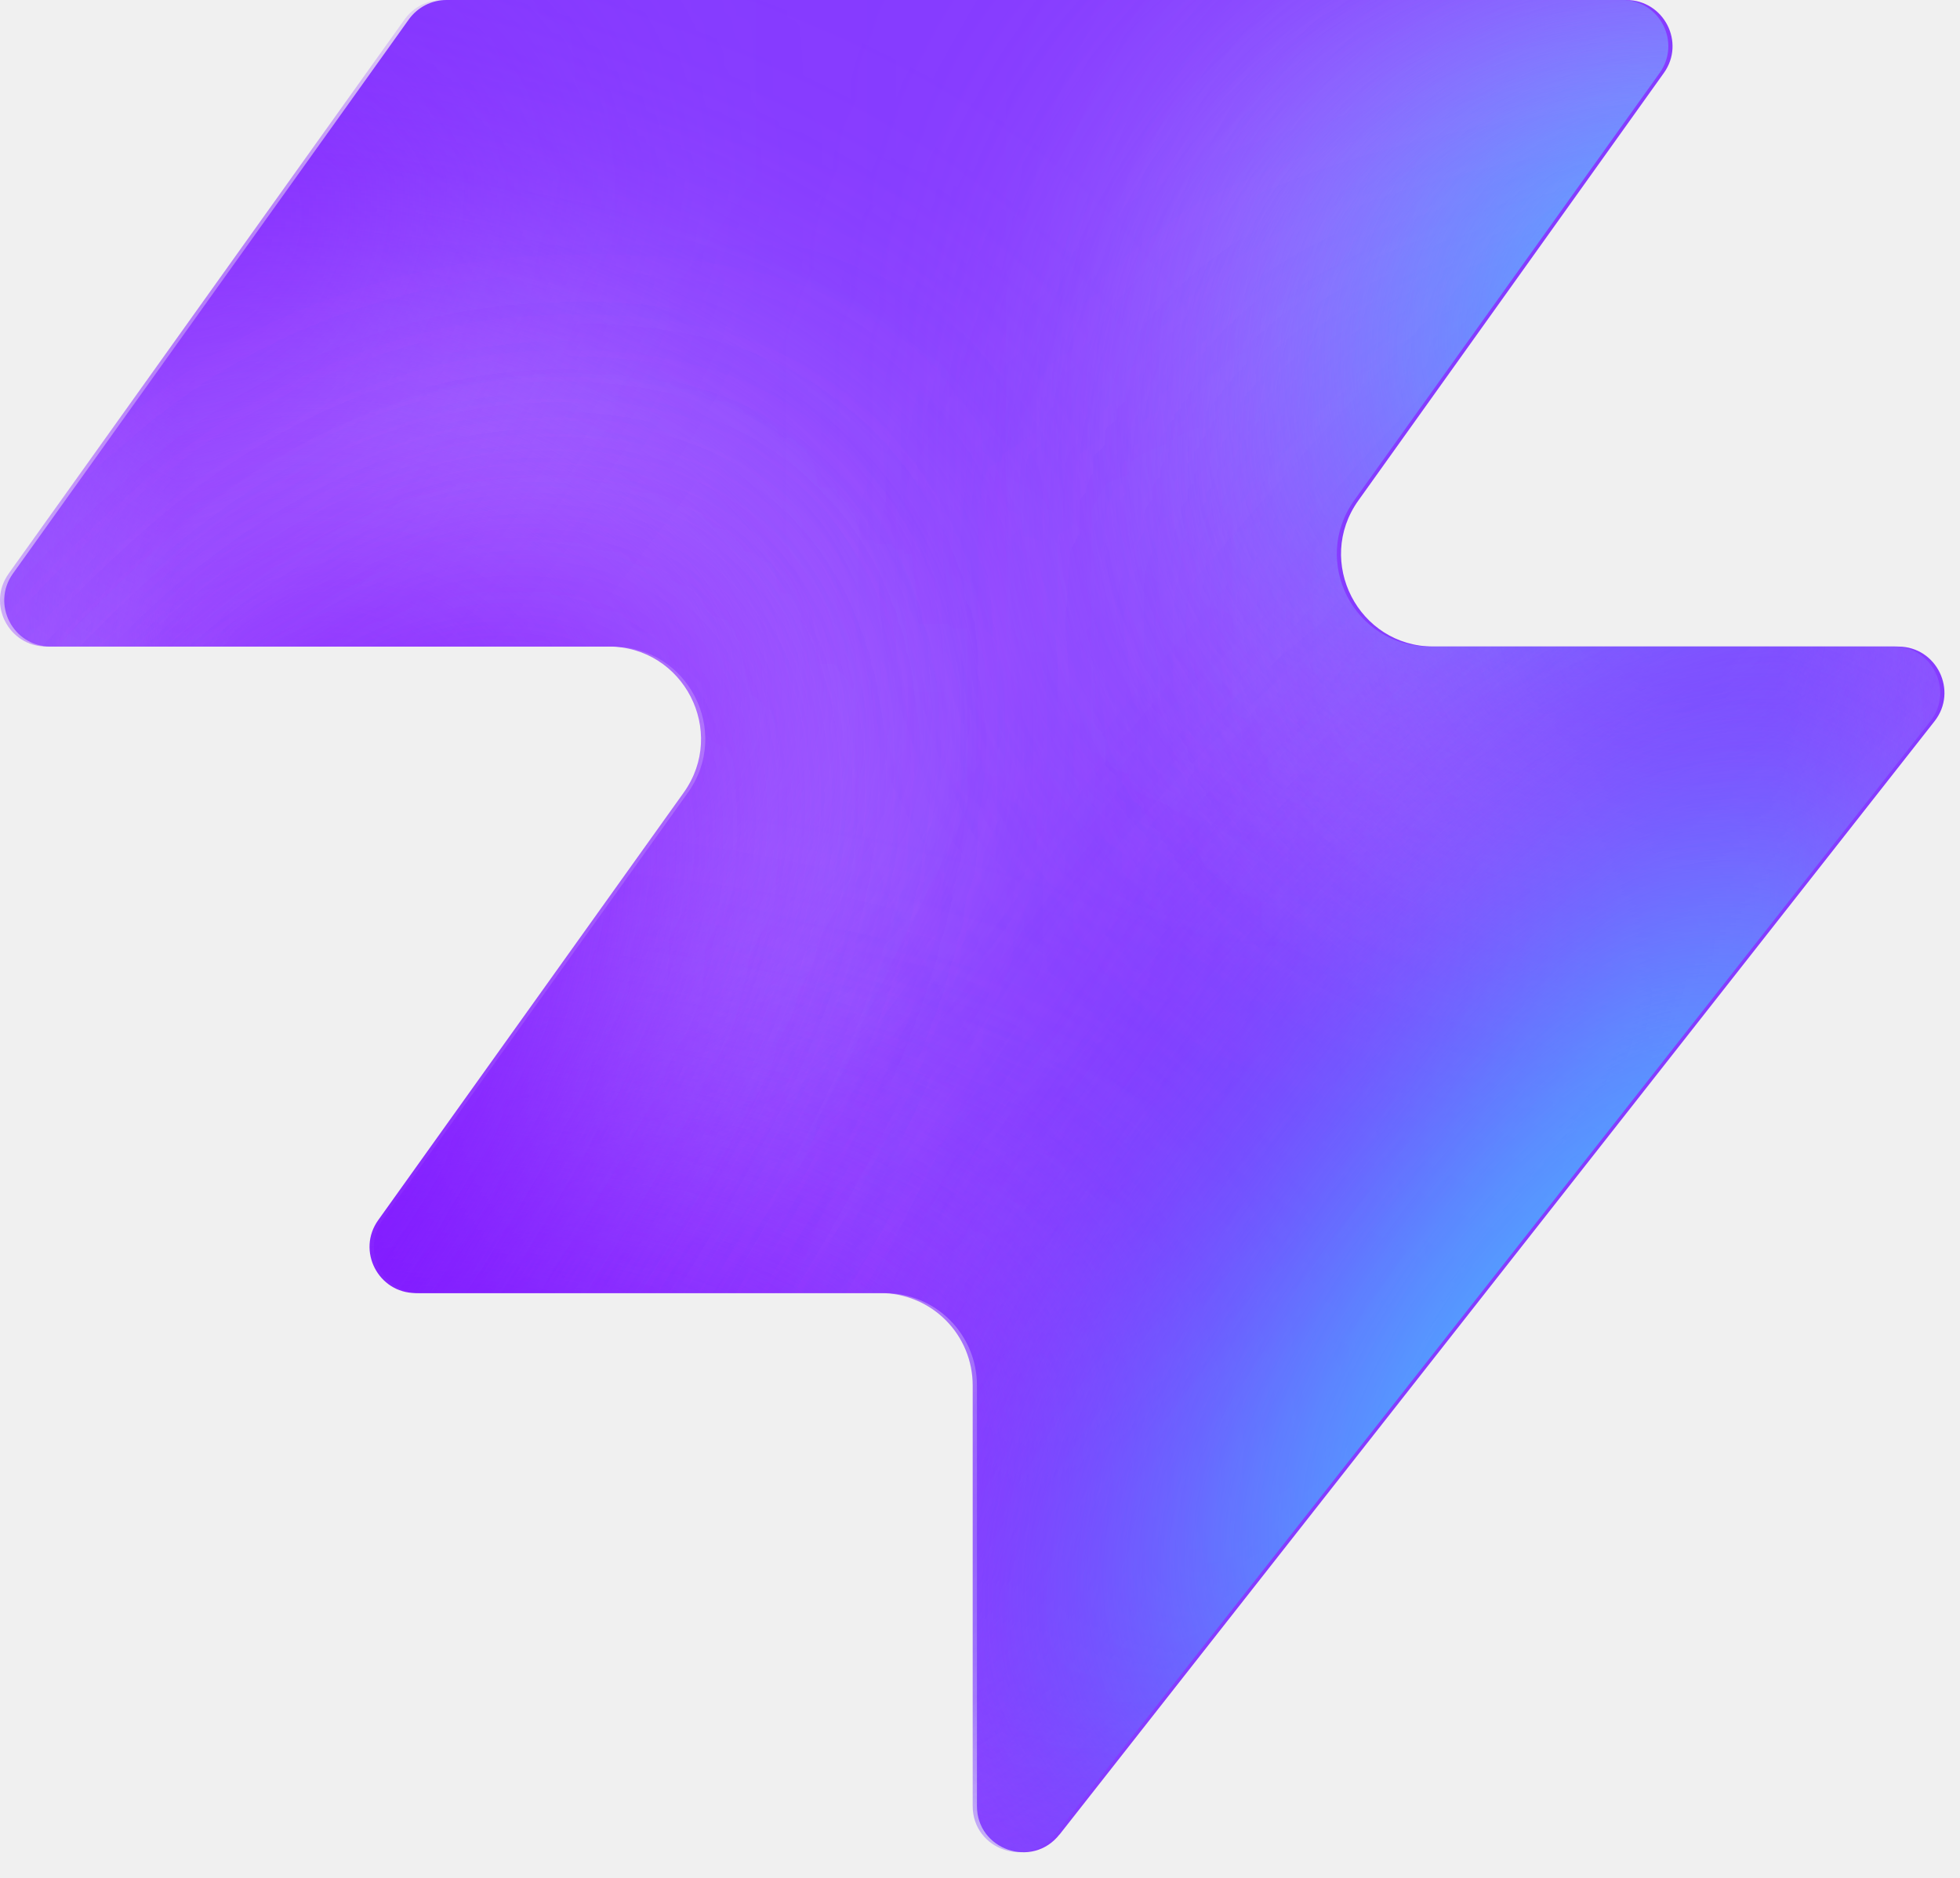
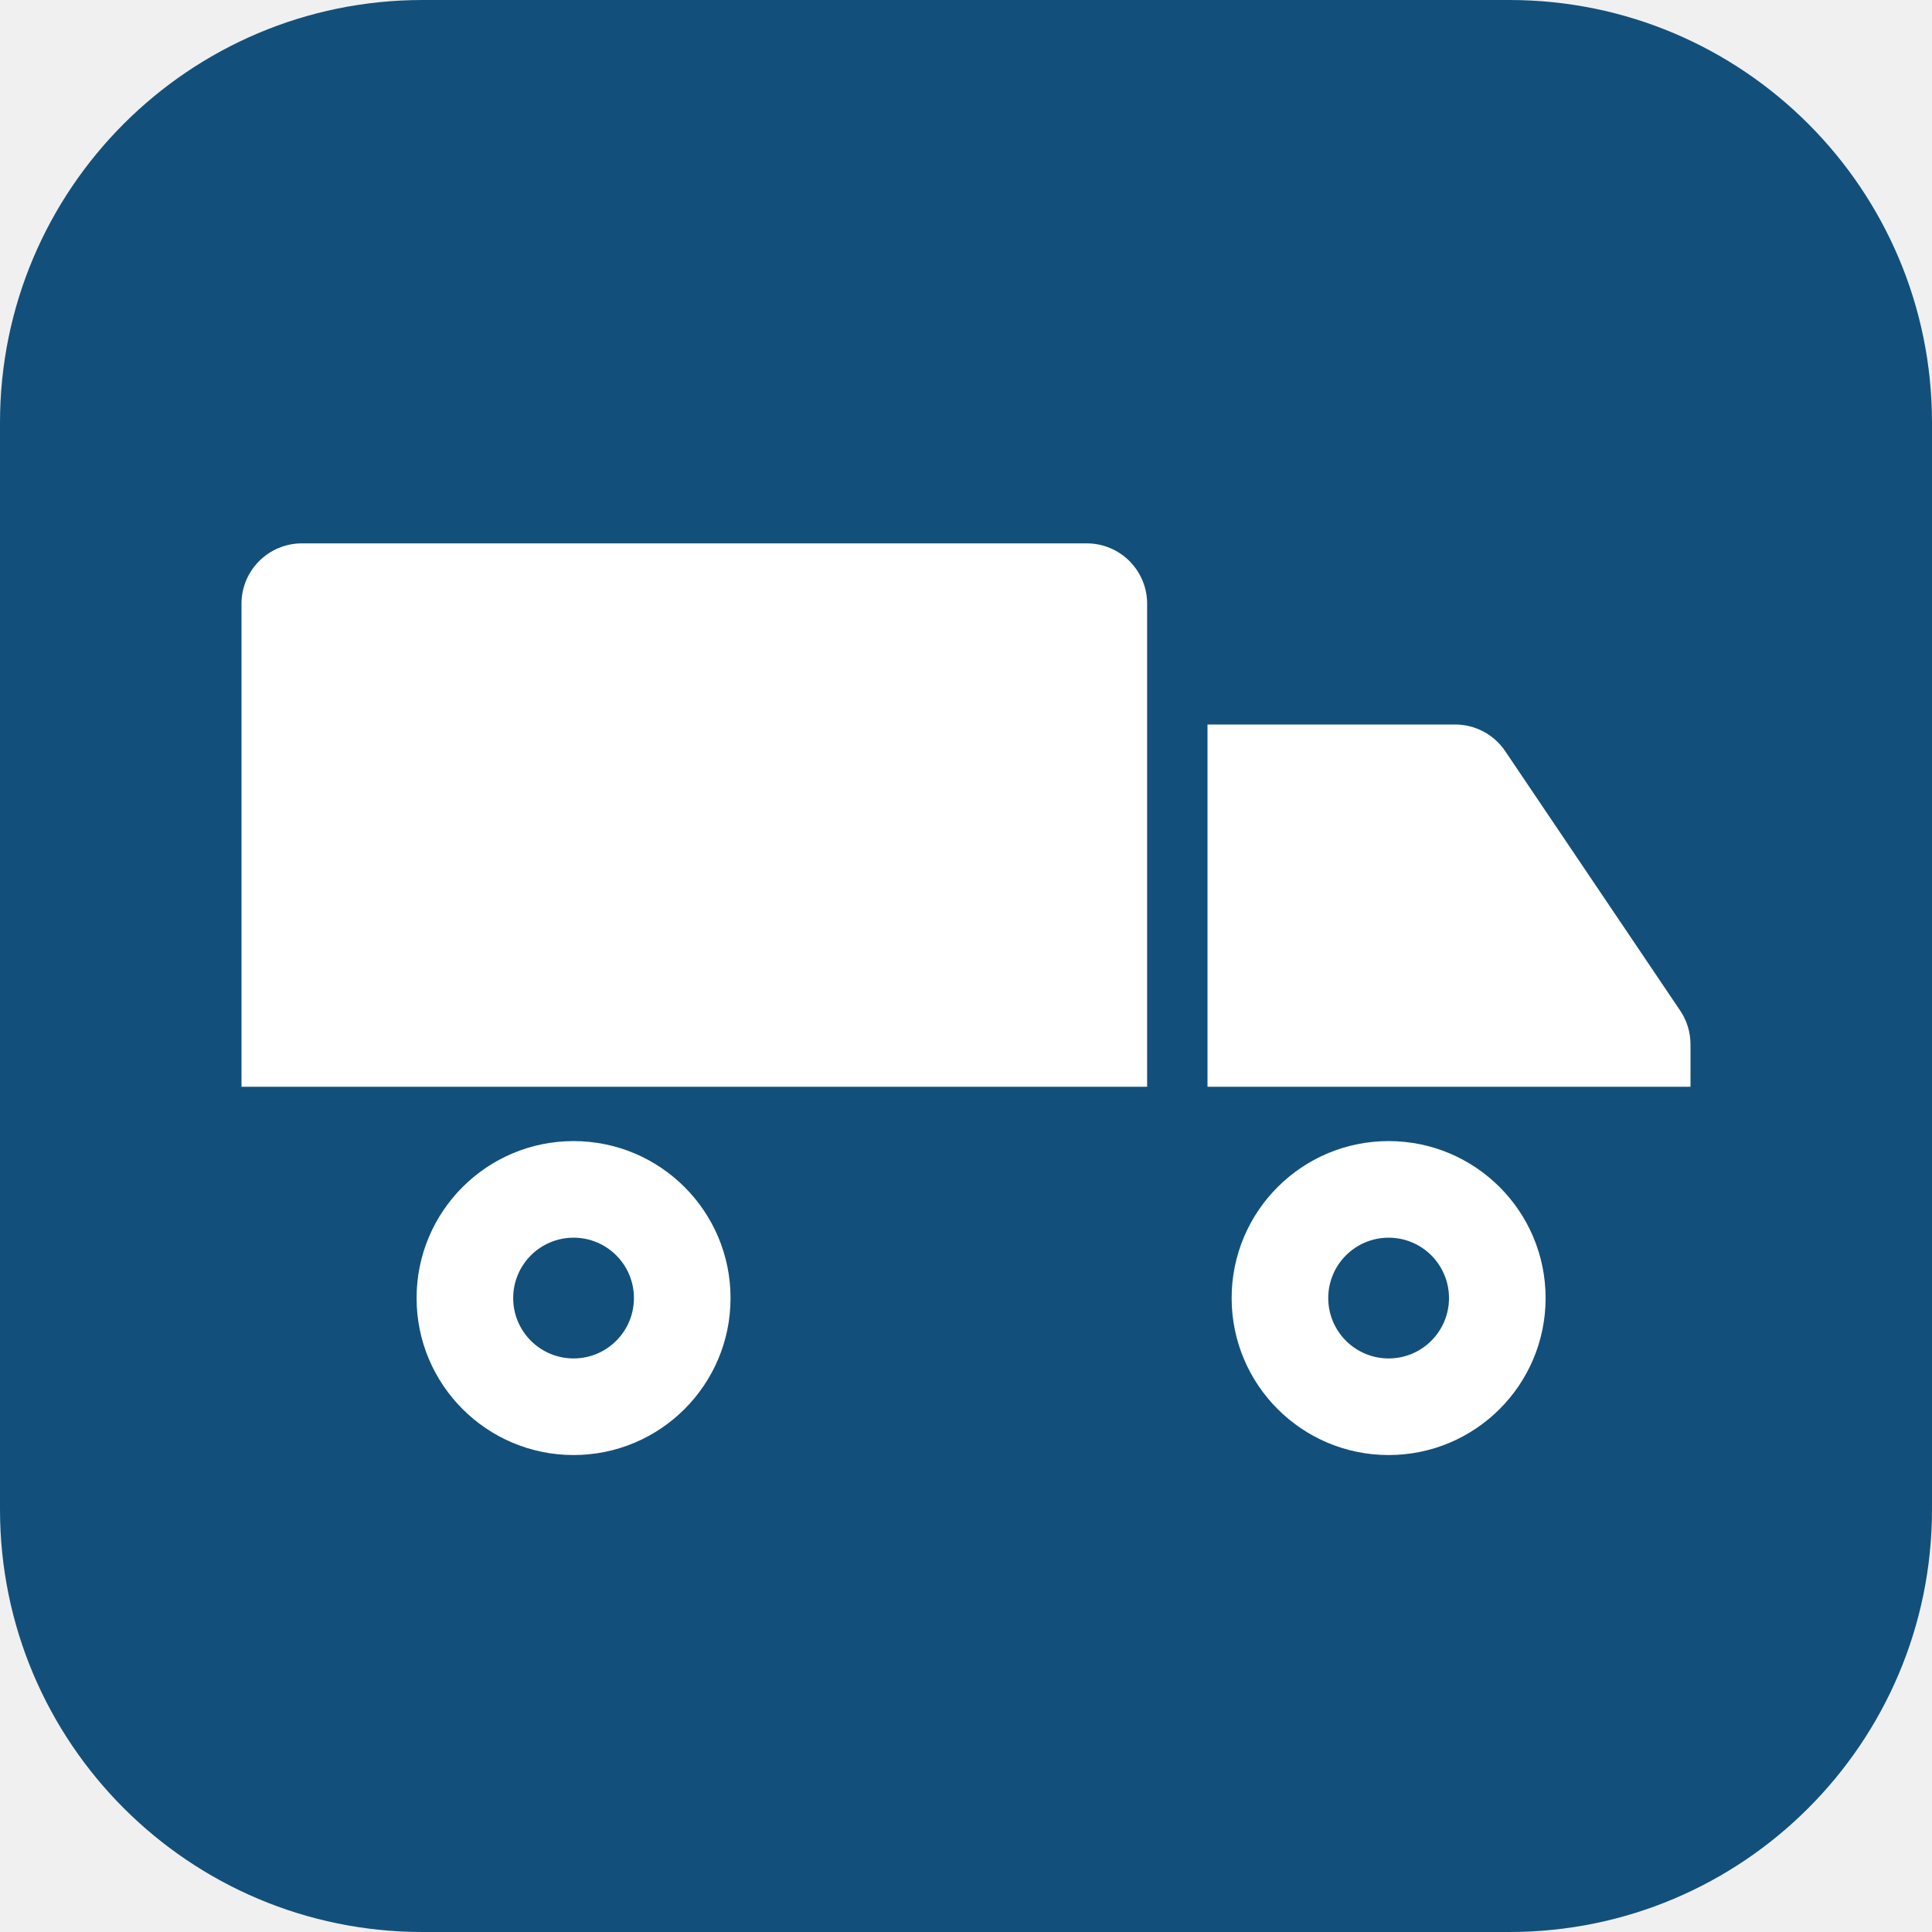
- <svg xmlns="http://www.w3.org/2000/svg" width="48" height="46" fill="none" viewBox="0 0 48 46">
-   <path fill="#863bff" d="M25.946 44.938c-.664.845-2.021.375-2.021-.698V33.937a2.26 2.26 0 0 0-2.262-2.262H10.287c-.92 0-1.456-1.04-.92-1.788l7.48-10.471c1.07-1.497 0-3.578-1.842-3.578H1.237c-.92 0-1.456-1.04-.92-1.788L10.013.474c.214-.297.556-.474.92-.474h28.894c.92 0 1.456 1.04.92 1.788l-7.48 10.471c-1.07 1.498 0 3.579 1.842 3.579h11.377c.943 0 1.473 1.088.89 1.83L25.947 44.94z" style="fill:#863bff;fill:color(display-p3 .525 .23 1);fill-opacity:1" />
-   <mask id="a" width="48" height="46" x="0" y="0" maskUnits="userSpaceOnUse" style="mask-type:alpha">
-     <path fill="#000" d="M25.842 44.938c-.664.844-2.021.375-2.021-.698V33.937a2.26 2.26 0 0 0-2.262-2.262H10.183c-.92 0-1.456-1.04-.92-1.788l7.48-10.471c1.07-1.498 0-3.579-1.842-3.579H1.133c-.92 0-1.456-1.04-.92-1.787L9.91.473c.214-.297.556-.474.92-.474h28.894c.92 0 1.456 1.04.92 1.788l-7.48 10.471c-1.07 1.498 0 3.578 1.842 3.578h11.377c.943 0 1.473 1.088.89 1.832L25.843 44.94z" style="fill:#000;fill-opacity:1" />
-   </mask>
-   <g mask="url(#a)">
-     <g filter="url(#b)">
-       <ellipse cx="5.508" cy="14.704" fill="#ede6ff" rx="5.508" ry="14.704" style="fill:#ede6ff;fill:color(display-p3 .927 .903 1);fill-opacity:1" transform="matrix(.00324 1 1 -.00324 -4.47 31.516)" />
-     </g>
-     <g filter="url(#c)">
-       <ellipse cx="10.399" cy="29.851" fill="#ede6ff" rx="10.399" ry="29.851" style="fill:#ede6ff;fill:color(display-p3 .927 .903 1);fill-opacity:1" transform="matrix(.00324 1 1 -.00324 -39.328 7.883)" />
-     </g>
-     <g filter="url(#d)">
-       <ellipse cx="5.508" cy="30.487" fill="#7e14ff" rx="5.508" ry="30.487" style="fill:#7e14ff;fill:color(display-p3 .492 .077 1);fill-opacity:1" transform="rotate(89.814 -25.913 -14.639)scale(1 -1)" />
-     </g>
-     <g filter="url(#e)">
-       <ellipse cx="5.508" cy="30.599" fill="#7e14ff" rx="5.508" ry="30.599" style="fill:#7e14ff;fill:color(display-p3 .492 .077 1);fill-opacity:1" transform="rotate(89.814 -32.644 -3.334)scale(1 -1)" />
-     </g>
-     <g filter="url(#f)">
-       <ellipse cx="5.508" cy="30.599" fill="#7e14ff" rx="5.508" ry="30.599" style="fill:#7e14ff;fill:color(display-p3 .492 .077 1);fill-opacity:1" transform="matrix(.00324 1 1 -.00324 -34.34 30.47)" />
-     </g>
-     <g filter="url(#g)">
-       <ellipse cx="14.072" cy="22.078" fill="#ede6ff" rx="14.072" ry="22.078" style="fill:#ede6ff;fill:color(display-p3 .927 .903 1);fill-opacity:1" transform="rotate(93.35 24.506 48.493)scale(-1 1)" />
-     </g>
-     <g filter="url(#h)">
-       <ellipse cx="3.47" cy="21.501" fill="#7e14ff" rx="3.47" ry="21.501" style="fill:#7e14ff;fill:color(display-p3 .492 .077 1);fill-opacity:1" transform="rotate(89.009 28.708 47.59)scale(-1 1)" />
-     </g>
-     <g filter="url(#i)">
-       <ellipse cx="3.47" cy="21.501" fill="#7e14ff" rx="3.47" ry="21.501" style="fill:#7e14ff;fill:color(display-p3 .492 .077 1);fill-opacity:1" transform="rotate(89.009 28.708 47.59)scale(-1 1)" />
-     </g>
-     <g filter="url(#j)">
-       <ellipse cx=".387" cy="8.972" fill="#7e14ff" rx="4.407" ry="29.108" style="fill:#7e14ff;fill:color(display-p3 .492 .077 1);fill-opacity:1" transform="rotate(39.51 .387 8.972)" />
-     </g>
-     <g filter="url(#k)">
-       <ellipse cx="47.523" cy="-6.092" fill="#7e14ff" rx="4.407" ry="29.108" style="fill:#7e14ff;fill:color(display-p3 .492 .077 1);fill-opacity:1" transform="rotate(37.892 47.523 -6.092)" />
-     </g>
-     <g filter="url(#l)">
-       <ellipse cx="41.412" cy="6.333" fill="#47bfff" rx="5.971" ry="9.665" style="fill:#47bfff;fill:color(display-p3 .28 .748 1);fill-opacity:1" transform="rotate(37.892 41.412 6.333)" />
-     </g>
-     <g filter="url(#m)">
-       <ellipse cx="-1.879" cy="38.332" fill="#7e14ff" rx="4.407" ry="29.108" style="fill:#7e14ff;fill:color(display-p3 .492 .077 1);fill-opacity:1" transform="rotate(37.892 -1.88 38.332)" />
-     </g>
-     <g filter="url(#n)">
-       <ellipse cx="-1.879" cy="38.332" fill="#7e14ff" rx="4.407" ry="29.108" style="fill:#7e14ff;fill:color(display-p3 .492 .077 1);fill-opacity:1" transform="rotate(37.892 -1.88 38.332)" />
-     </g>
-     <g filter="url(#o)">
-       <ellipse cx="35.651" cy="29.907" fill="#7e14ff" rx="4.407" ry="29.108" style="fill:#7e14ff;fill:color(display-p3 .492 .077 1);fill-opacity:1" transform="rotate(37.892 35.651 29.907)" />
-     </g>
-     <g filter="url(#p)">
-       <ellipse cx="38.418" cy="32.4" fill="#47bfff" rx="5.971" ry="15.297" style="fill:#47bfff;fill:color(display-p3 .28 .748 1);fill-opacity:1" transform="rotate(37.892 38.418 32.4)" />
-     </g>
-   </g>
-   <defs>
-     <filter id="b" width="60.045" height="41.654" x="-19.77" y="16.149" color-interpolation-filters="sRGB" filterUnits="userSpaceOnUse">
-       <feFlood flood-opacity="0" result="BackgroundImageFix" />
-       <feBlend in="SourceGraphic" in2="BackgroundImageFix" result="shape" />
-       <feGaussianBlur result="effect1_foregroundBlur_2002_17158" stdDeviation="7.659" />
-     </filter>
-     <filter id="c" width="90.34" height="51.437" x="-54.613" y="-7.533" color-interpolation-filters="sRGB" filterUnits="userSpaceOnUse">
-       <feFlood flood-opacity="0" result="BackgroundImageFix" />
-       <feBlend in="SourceGraphic" in2="BackgroundImageFix" result="shape" />
-       <feGaussianBlur result="effect1_foregroundBlur_2002_17158" stdDeviation="7.659" />
-     </filter>
-     <filter id="d" width="79.355" height="29.4" x="-49.64" y="2.03" color-interpolation-filters="sRGB" filterUnits="userSpaceOnUse">
-       <feFlood flood-opacity="0" result="BackgroundImageFix" />
-       <feBlend in="SourceGraphic" in2="BackgroundImageFix" result="shape" />
-       <feGaussianBlur result="effect1_foregroundBlur_2002_17158" stdDeviation="4.596" />
-     </filter>
-     <filter id="e" width="79.579" height="29.4" x="-45.045" y="20.029" color-interpolation-filters="sRGB" filterUnits="userSpaceOnUse">
-       <feFlood flood-opacity="0" result="BackgroundImageFix" />
-       <feBlend in="SourceGraphic" in2="BackgroundImageFix" result="shape" />
-       <feGaussianBlur result="effect1_foregroundBlur_2002_17158" stdDeviation="4.596" />
-     </filter>
-     <filter id="f" width="79.579" height="29.4" x="-43.513" y="21.178" color-interpolation-filters="sRGB" filterUnits="userSpaceOnUse">
-       <feFlood flood-opacity="0" result="BackgroundImageFix" />
-       <feBlend in="SourceGraphic" in2="BackgroundImageFix" result="shape" />
-       <feGaussianBlur result="effect1_foregroundBlur_2002_17158" stdDeviation="4.596" />
-     </filter>
-     <filter id="g" width="74.749" height="58.852" x="15.756" y="-17.901" color-interpolation-filters="sRGB" filterUnits="userSpaceOnUse">
-       <feFlood flood-opacity="0" result="BackgroundImageFix" />
-       <feBlend in="SourceGraphic" in2="BackgroundImageFix" result="shape" />
-       <feGaussianBlur result="effect1_foregroundBlur_2002_17158" stdDeviation="7.659" />
-     </filter>
-     <filter id="h" width="61.377" height="25.362" x="23.548" y="2.284" color-interpolation-filters="sRGB" filterUnits="userSpaceOnUse">
-       <feFlood flood-opacity="0" result="BackgroundImageFix" />
-       <feBlend in="SourceGraphic" in2="BackgroundImageFix" result="shape" />
-       <feGaussianBlur result="effect1_foregroundBlur_2002_17158" stdDeviation="4.596" />
-     </filter>
-     <filter id="i" width="61.377" height="25.362" x="23.548" y="2.284" color-interpolation-filters="sRGB" filterUnits="userSpaceOnUse">
-       <feFlood flood-opacity="0" result="BackgroundImageFix" />
-       <feBlend in="SourceGraphic" in2="BackgroundImageFix" result="shape" />
-       <feGaussianBlur result="effect1_foregroundBlur_2002_17158" stdDeviation="4.596" />
-     </filter>
-     <filter id="j" width="56.045" height="63.649" x="-27.636" y="-22.853" color-interpolation-filters="sRGB" filterUnits="userSpaceOnUse">
-       <feFlood flood-opacity="0" result="BackgroundImageFix" />
-       <feBlend in="SourceGraphic" in2="BackgroundImageFix" result="shape" />
-       <feGaussianBlur result="effect1_foregroundBlur_2002_17158" stdDeviation="4.596" />
-     </filter>
-     <filter id="k" width="54.814" height="64.646" x="20.116" y="-38.415" color-interpolation-filters="sRGB" filterUnits="userSpaceOnUse">
-       <feFlood flood-opacity="0" result="BackgroundImageFix" />
-       <feBlend in="SourceGraphic" in2="BackgroundImageFix" result="shape" />
-       <feGaussianBlur result="effect1_foregroundBlur_2002_17158" stdDeviation="4.596" />
-     </filter>
-     <filter id="l" width="33.541" height="35.313" x="24.641" y="-11.323" color-interpolation-filters="sRGB" filterUnits="userSpaceOnUse">
-       <feFlood flood-opacity="0" result="BackgroundImageFix" />
-       <feBlend in="SourceGraphic" in2="BackgroundImageFix" result="shape" />
-       <feGaussianBlur result="effect1_foregroundBlur_2002_17158" stdDeviation="4.596" />
-     </filter>
-     <filter id="m" width="54.814" height="64.646" x="-29.286" y="6.009" color-interpolation-filters="sRGB" filterUnits="userSpaceOnUse">
-       <feFlood flood-opacity="0" result="BackgroundImageFix" />
-       <feBlend in="SourceGraphic" in2="BackgroundImageFix" result="shape" />
-       <feGaussianBlur result="effect1_foregroundBlur_2002_17158" stdDeviation="4.596" />
-     </filter>
-     <filter id="n" width="54.814" height="64.646" x="-29.286" y="6.009" color-interpolation-filters="sRGB" filterUnits="userSpaceOnUse">
-       <feFlood flood-opacity="0" result="BackgroundImageFix" />
-       <feBlend in="SourceGraphic" in2="BackgroundImageFix" result="shape" />
-       <feGaussianBlur result="effect1_foregroundBlur_2002_17158" stdDeviation="4.596" />
-     </filter>
-     <filter id="o" width="54.814" height="64.646" x="8.244" y="-2.416" color-interpolation-filters="sRGB" filterUnits="userSpaceOnUse">
-       <feFlood flood-opacity="0" result="BackgroundImageFix" />
-       <feBlend in="SourceGraphic" in2="BackgroundImageFix" result="shape" />
-       <feGaussianBlur result="effect1_foregroundBlur_2002_17158" stdDeviation="4.596" />
-     </filter>
-     <filter id="p" width="39.409" height="43.623" x="18.713" y="10.588" color-interpolation-filters="sRGB" filterUnits="userSpaceOnUse">
-       <feFlood flood-opacity="0" result="BackgroundImageFix" />
-       <feBlend in="SourceGraphic" in2="BackgroundImageFix" result="shape" />
-       <feGaussianBlur result="effect1_foregroundBlur_2002_17158" stdDeviation="4.596" />
-     </filter>
-   </defs>
+ <svg xmlns="http://www.w3.org/2000/svg" viewBox="0 0 32 32" width="32" height="32">
+   <rect width="32" height="32" rx="7" fill="#12507b" />
+   <path fill="#ffffff" d="M5 9h13a1 1 0 0 1 1 1v8H4v-8a1 1 0 0 1 1-1Zm15 3h4.1a1 1 0 0 1 .83.44l2.9 4.3a1 1 0 0 1 .17.56V18h-8v-6Z" />
+   <circle cx="9.5" cy="21.5" r="2.6" fill="#ffffff" />
+   <circle cx="23" cy="21.5" r="2.6" fill="#ffffff" />
+   <circle cx="9.5" cy="21.5" r="1" fill="#12507b" />
+   <circle cx="23" cy="21.5" r="1" fill="#12507b" />
</svg>
